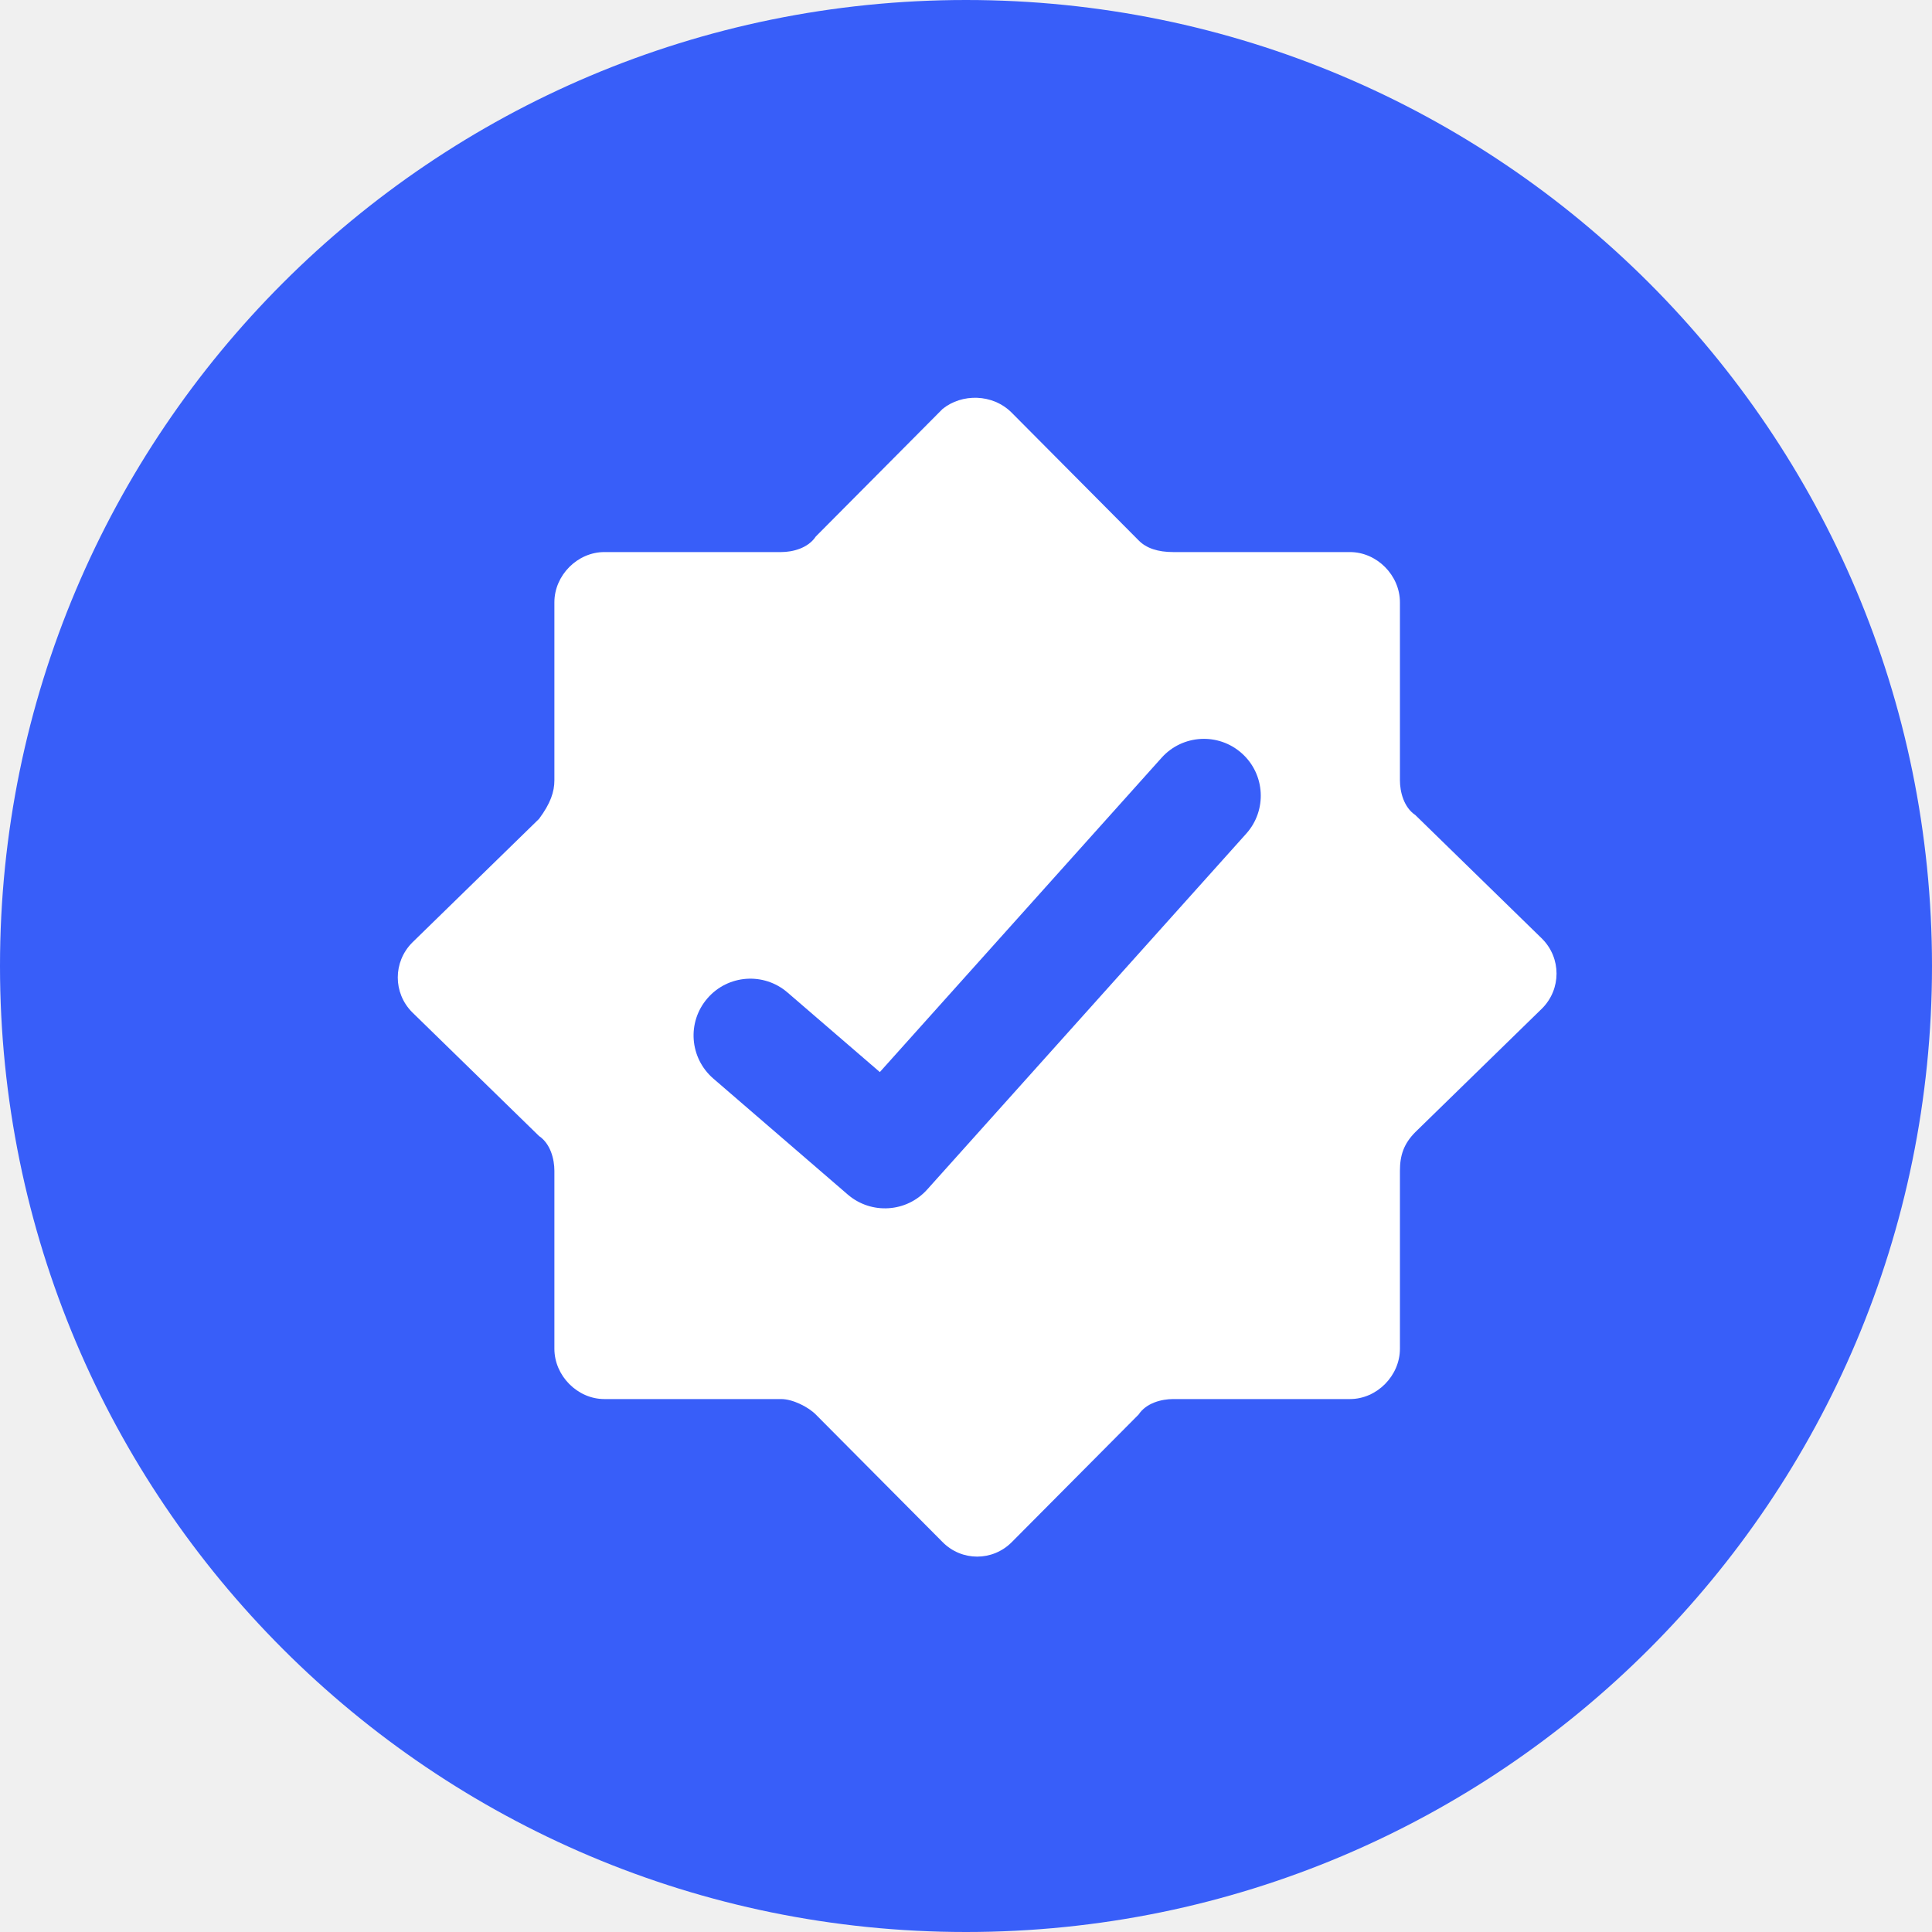
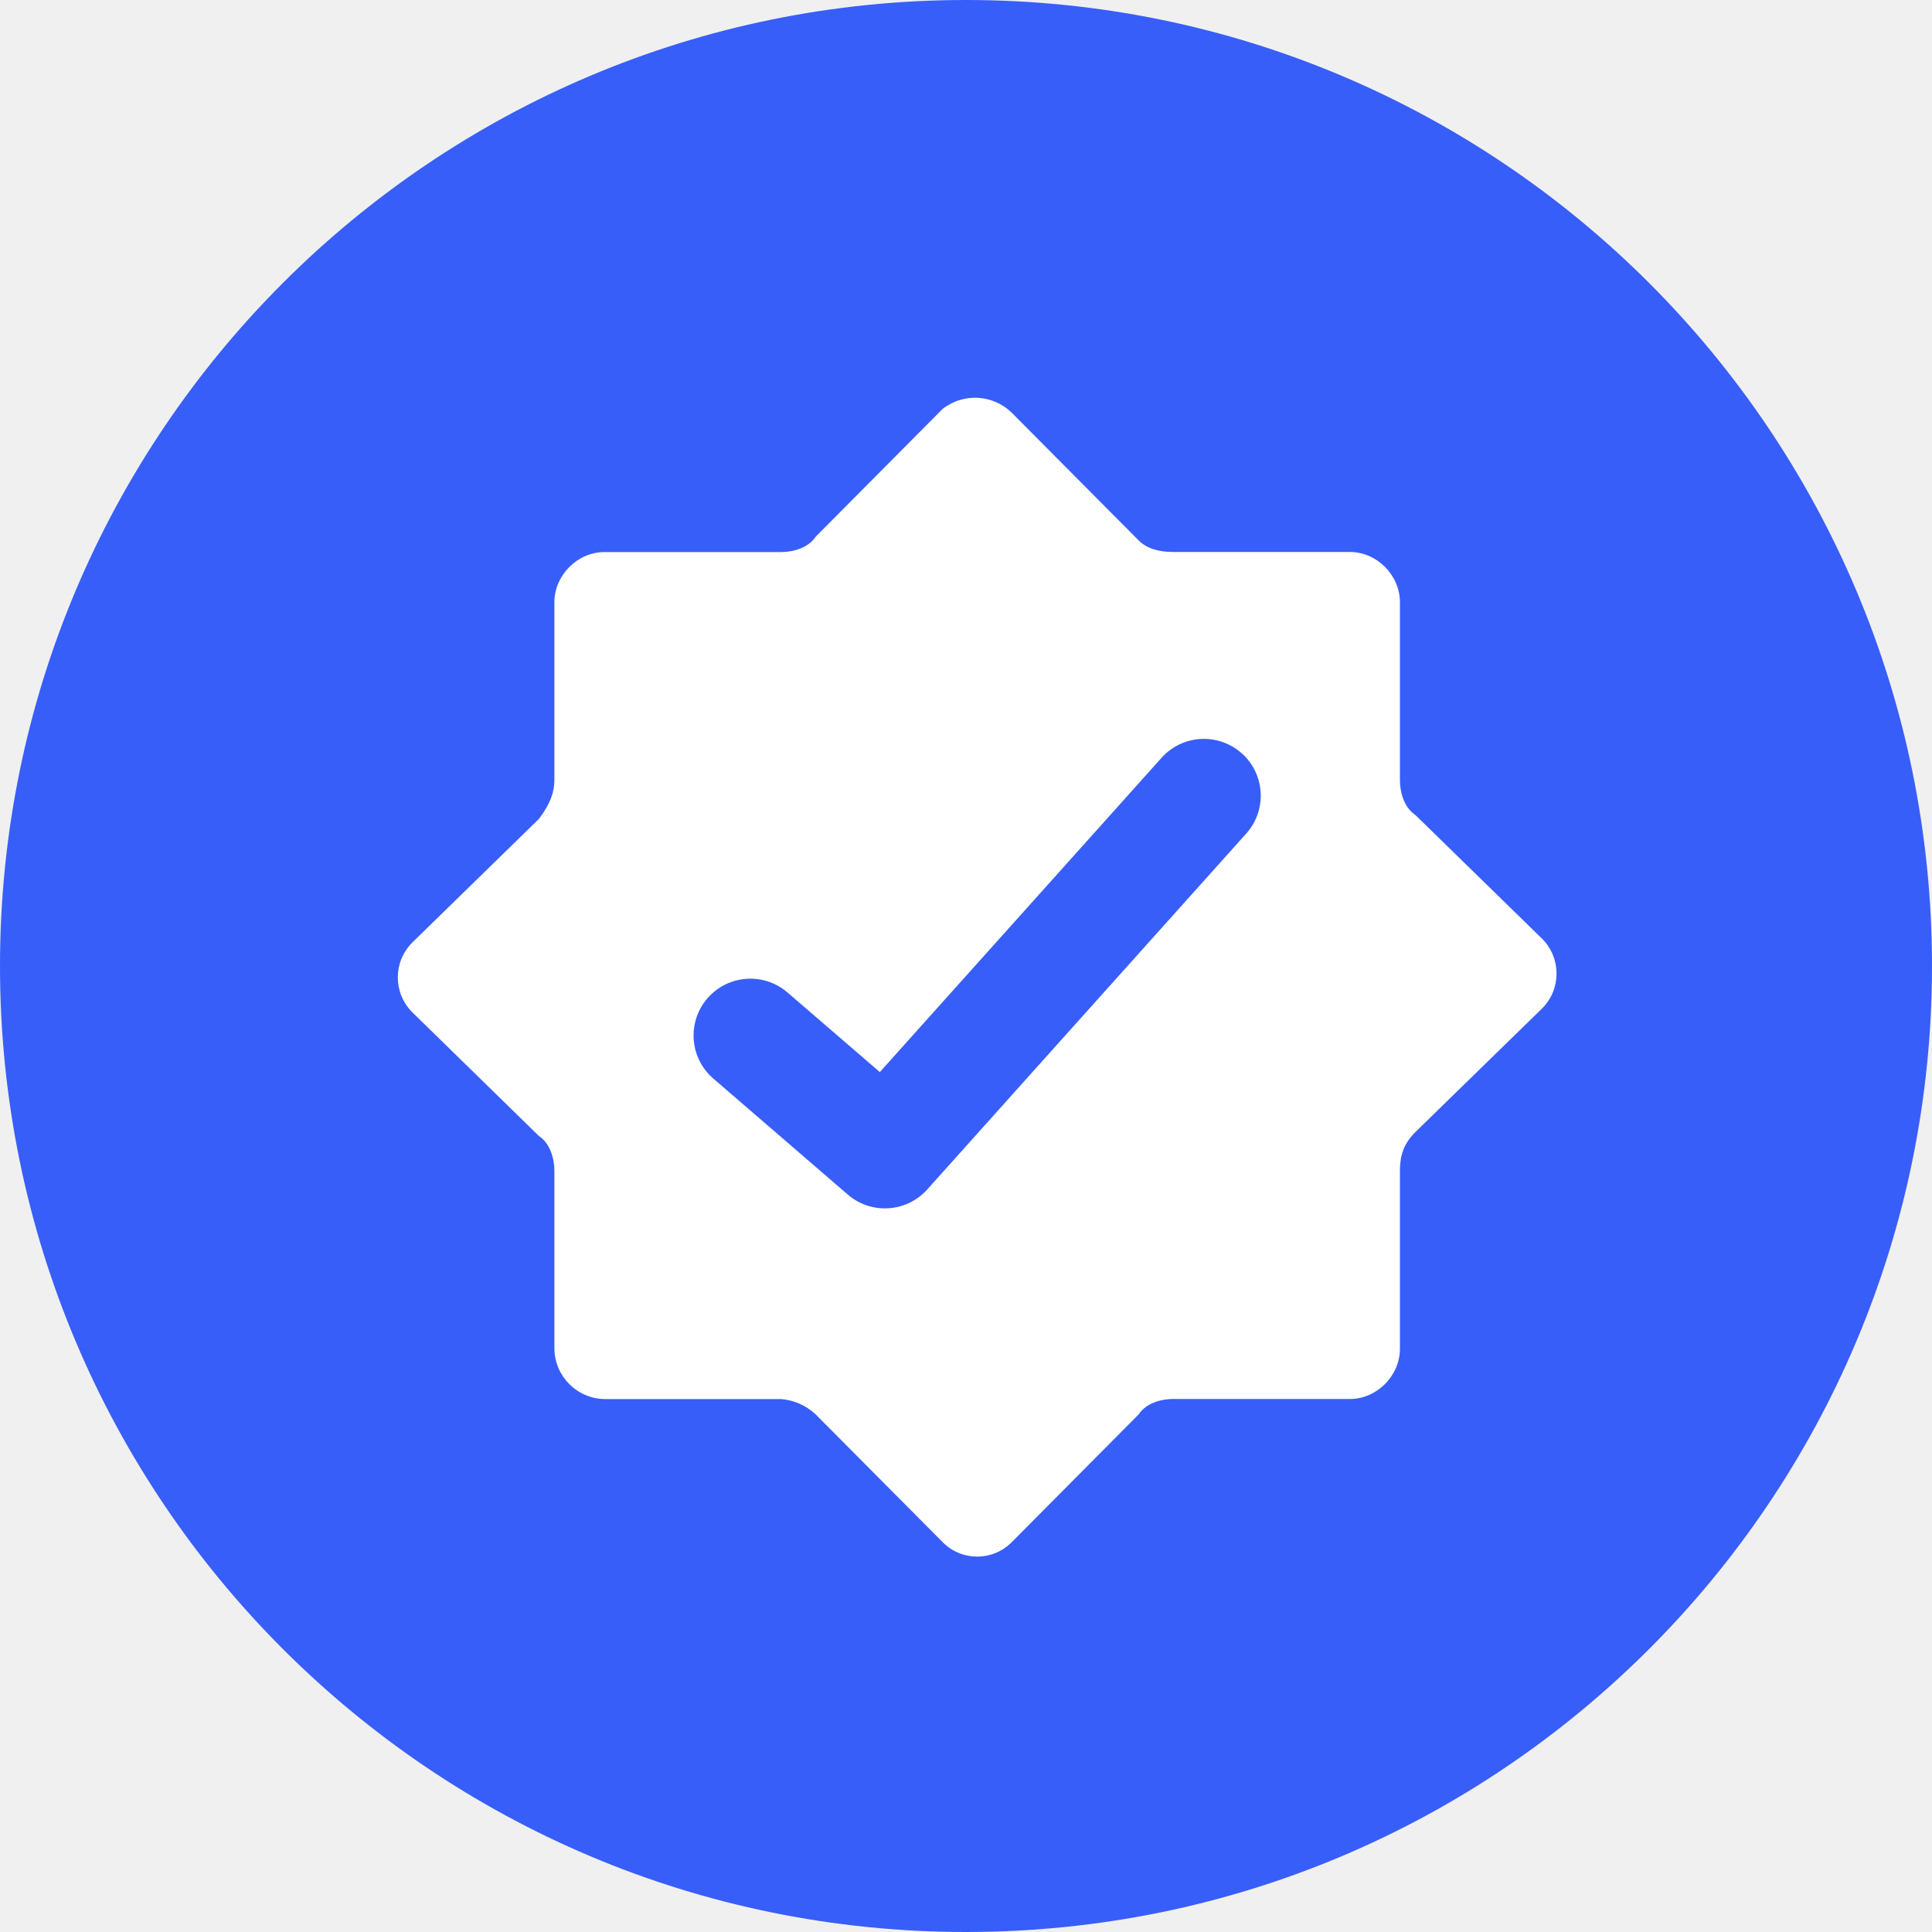
- <svg xmlns="http://www.w3.org/2000/svg" width="20" height="20" viewBox="0 0 20 20" fill="none">
-   <path fill-rule="evenodd" clip-rule="evenodd" d="M0 10C0 4.477 4.477 0 10 0C15.523 0 20 4.477 20 10C20 15.523 15.523 20 10 20C4.477 20 0 15.523 0 10Z" fill="#385EF9" />
-   <path fill-rule="evenodd" clip-rule="evenodd" d="M10.474 4.273L11.787 5.594C11.866 5.675 11.986 5.715 12.145 5.715H13.975C14.253 5.715 14.492 5.955 14.492 6.235V8.077C14.492 8.197 14.532 8.357 14.651 8.437L15.964 9.718C16.163 9.918 16.163 10.239 15.964 10.439L14.651 11.72C14.532 11.84 14.492 11.96 14.492 12.12V13.962C14.492 14.242 14.253 14.483 13.975 14.483H12.145C12.025 14.483 11.866 14.523 11.787 14.643L10.474 15.964C10.275 16.164 9.956 16.164 9.758 15.964L8.445 14.643C8.365 14.563 8.206 14.483 8.086 14.483H6.256C5.978 14.483 5.739 14.242 5.739 13.962V12.12C5.739 12 5.699 11.84 5.58 11.76L4.267 10.479C4.068 10.279 4.068 9.959 4.267 9.758L5.58 8.477C5.699 8.317 5.739 8.197 5.739 8.077V6.235C5.739 5.955 5.978 5.715 6.256 5.715H8.086C8.206 5.715 8.365 5.675 8.445 5.554L9.758 4.233C9.956 4.073 10.275 4.073 10.474 4.273Z" fill="white" />
-   <path fill-rule="evenodd" clip-rule="evenodd" d="M12.856 7.799C13.098 8.016 13.118 8.388 12.901 8.63L9.599 12.313C9.385 12.552 9.019 12.575 8.776 12.366L7.384 11.165C7.138 10.952 7.11 10.581 7.323 10.335C7.535 10.089 7.906 10.062 8.152 10.274L9.108 11.098L12.025 7.844C12.242 7.602 12.614 7.582 12.856 7.799Z" fill="#385EF9" />
+ <svg xmlns="http://www.w3.org/2000/svg" width="20" height="20" fill="none">
+   <path fill-rule="evenodd" clip-rule="evenodd" d="M0 10C0 4.477 4.477 0 10 0s10 4.477 10 10-4.477 10-10 10S0 15.523 0 10z" fill="#385EF9" />
+   <path fill-rule="evenodd" clip-rule="evenodd" d="M10.474 4.273l1.313 1.321c.08.08.199.12.358.12h1.83c.278 0 .517.24.517.521v1.842c0 .12.04.28.16.36l1.312 1.281a.51.51 0 010 .721l-1.313 1.281c-.12.12-.159.24-.159.4v1.842c0 .28-.239.52-.517.52h-1.83c-.12 0-.279.04-.358.16l-1.313 1.322c-.2.2-.518.2-.716 0l-1.313-1.321a.59.59 0 00-.359-.16h-1.83a.528.528 0 01-.517-.52V12.12c0-.12-.04-.28-.16-.36l-1.312-1.282a.51.51 0 010-.72L5.58 8.476c.12-.16.159-.28.159-.4V6.235c0-.28.239-.52.517-.52h1.83c.12 0 .279-.04.359-.16l1.313-1.322a.544.544 0 01.716.04z" fill="#fff" />
+   <path fill-rule="evenodd" clip-rule="evenodd" d="M12.856 7.799a.588.588 0 01.045.83l-3.302 3.684a.588.588 0 01-.823.053l-1.392-1.201a.588.588 0 11.768-.891l.956.824 2.917-3.254a.588.588 0 01.83-.045z" fill="#385EF9" />
</svg>
